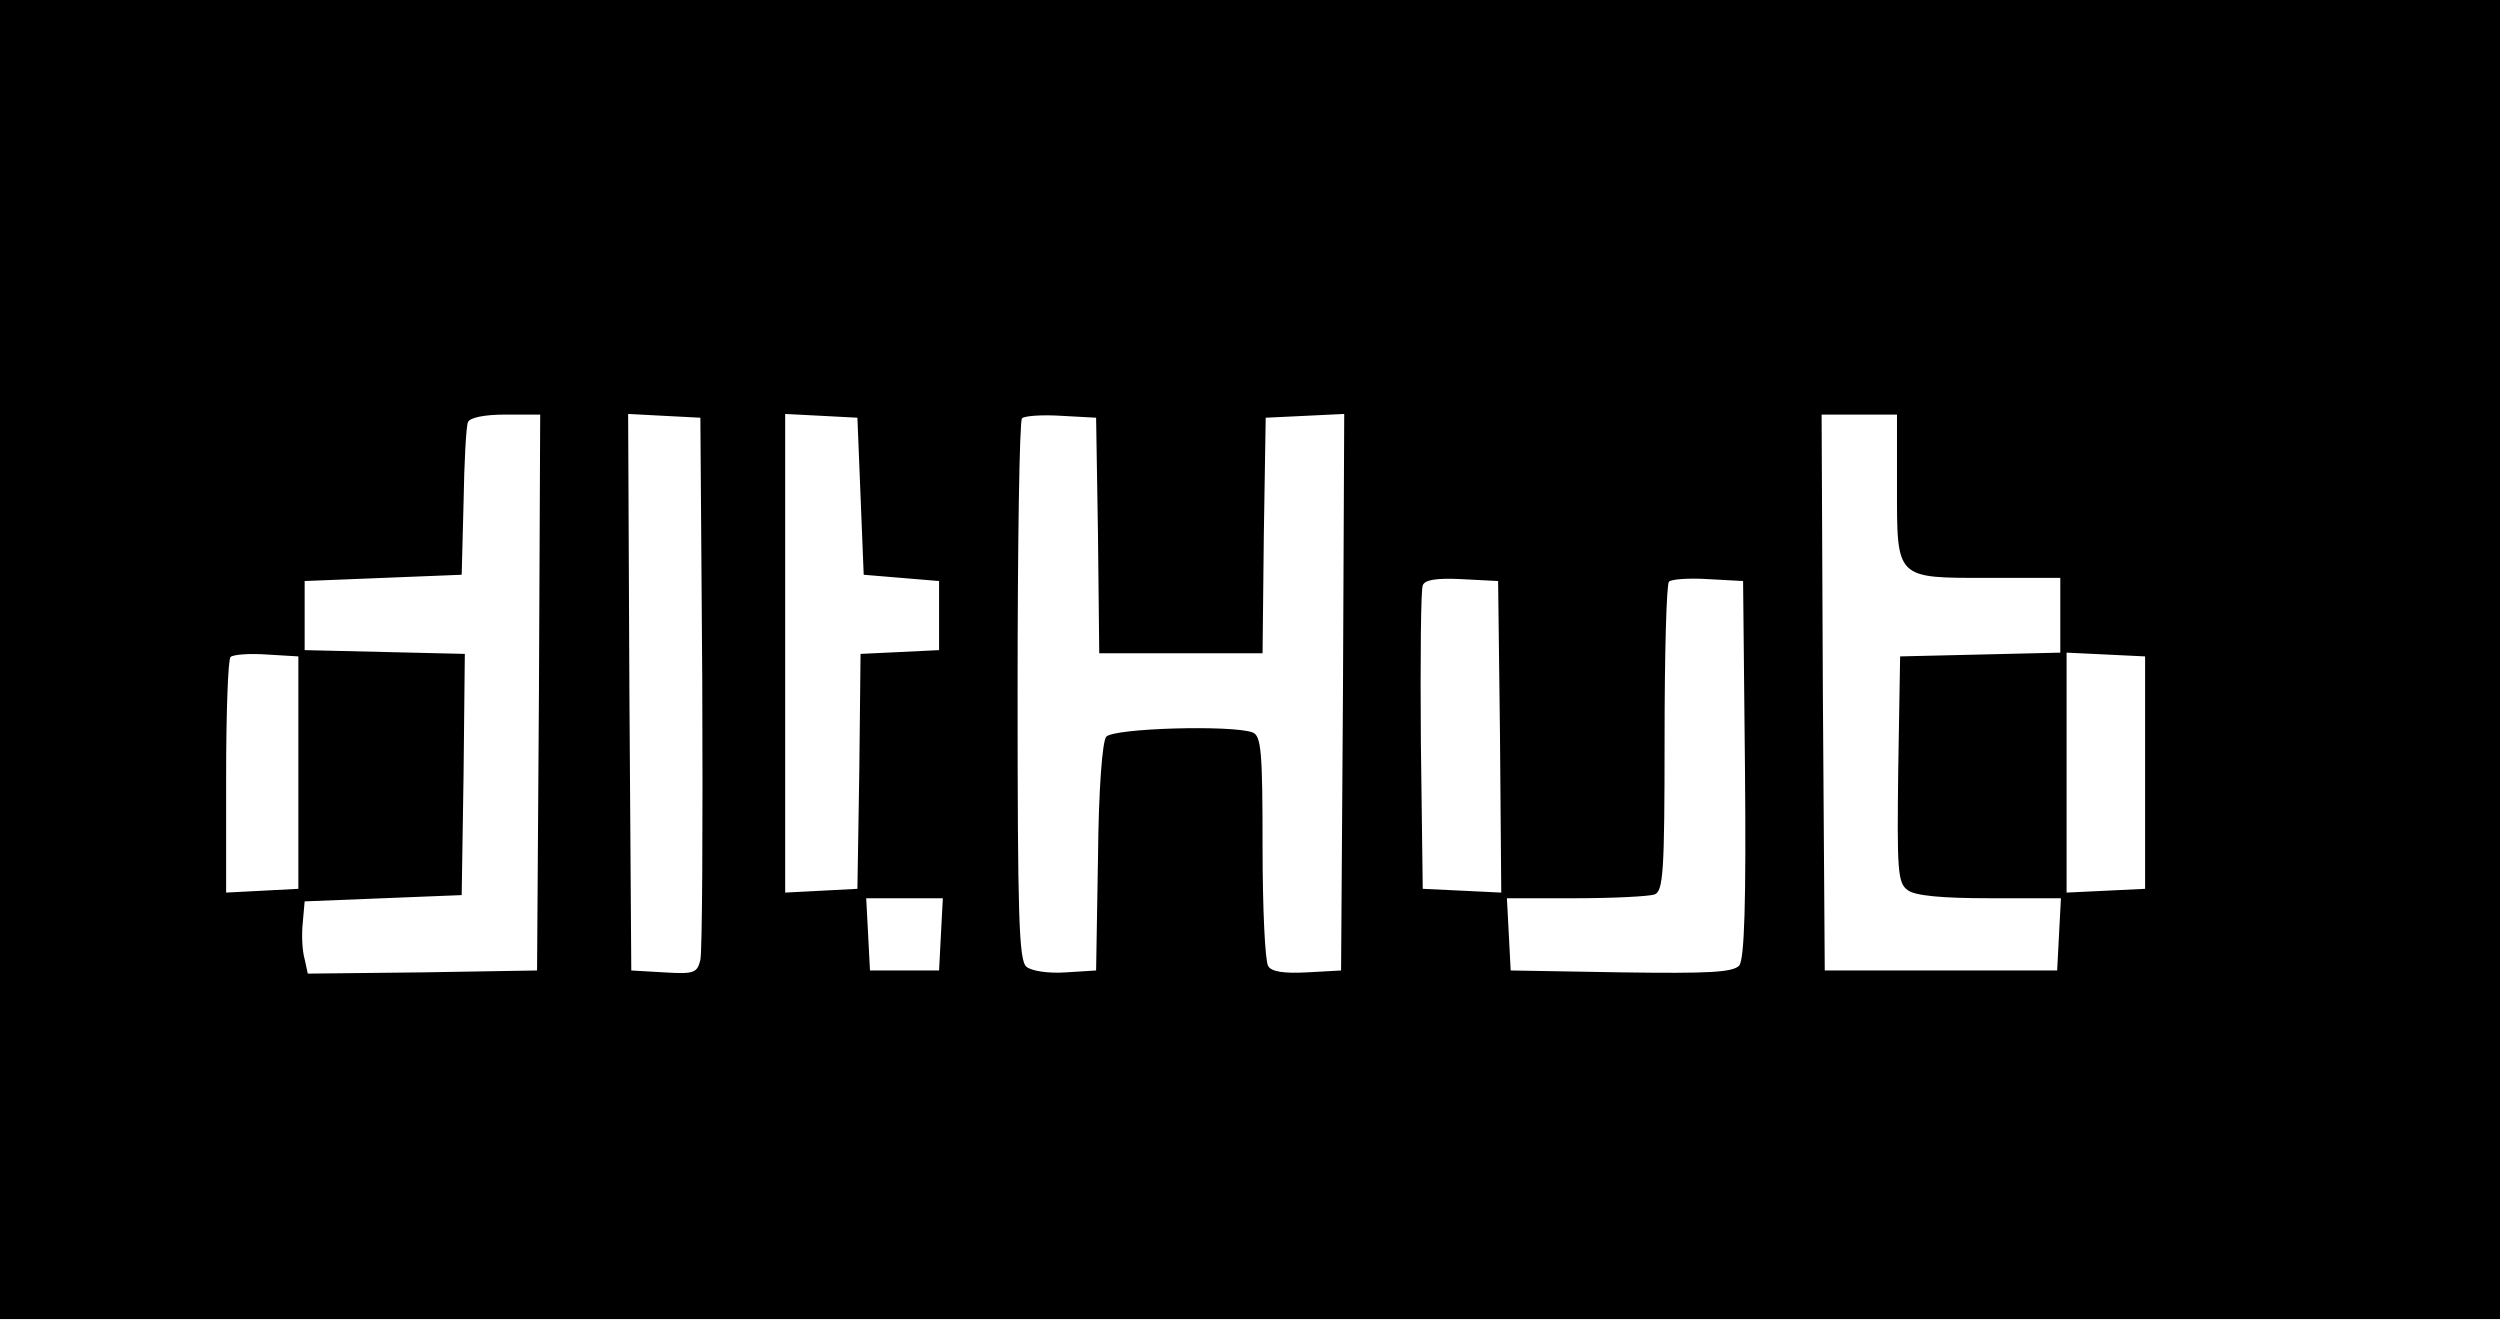
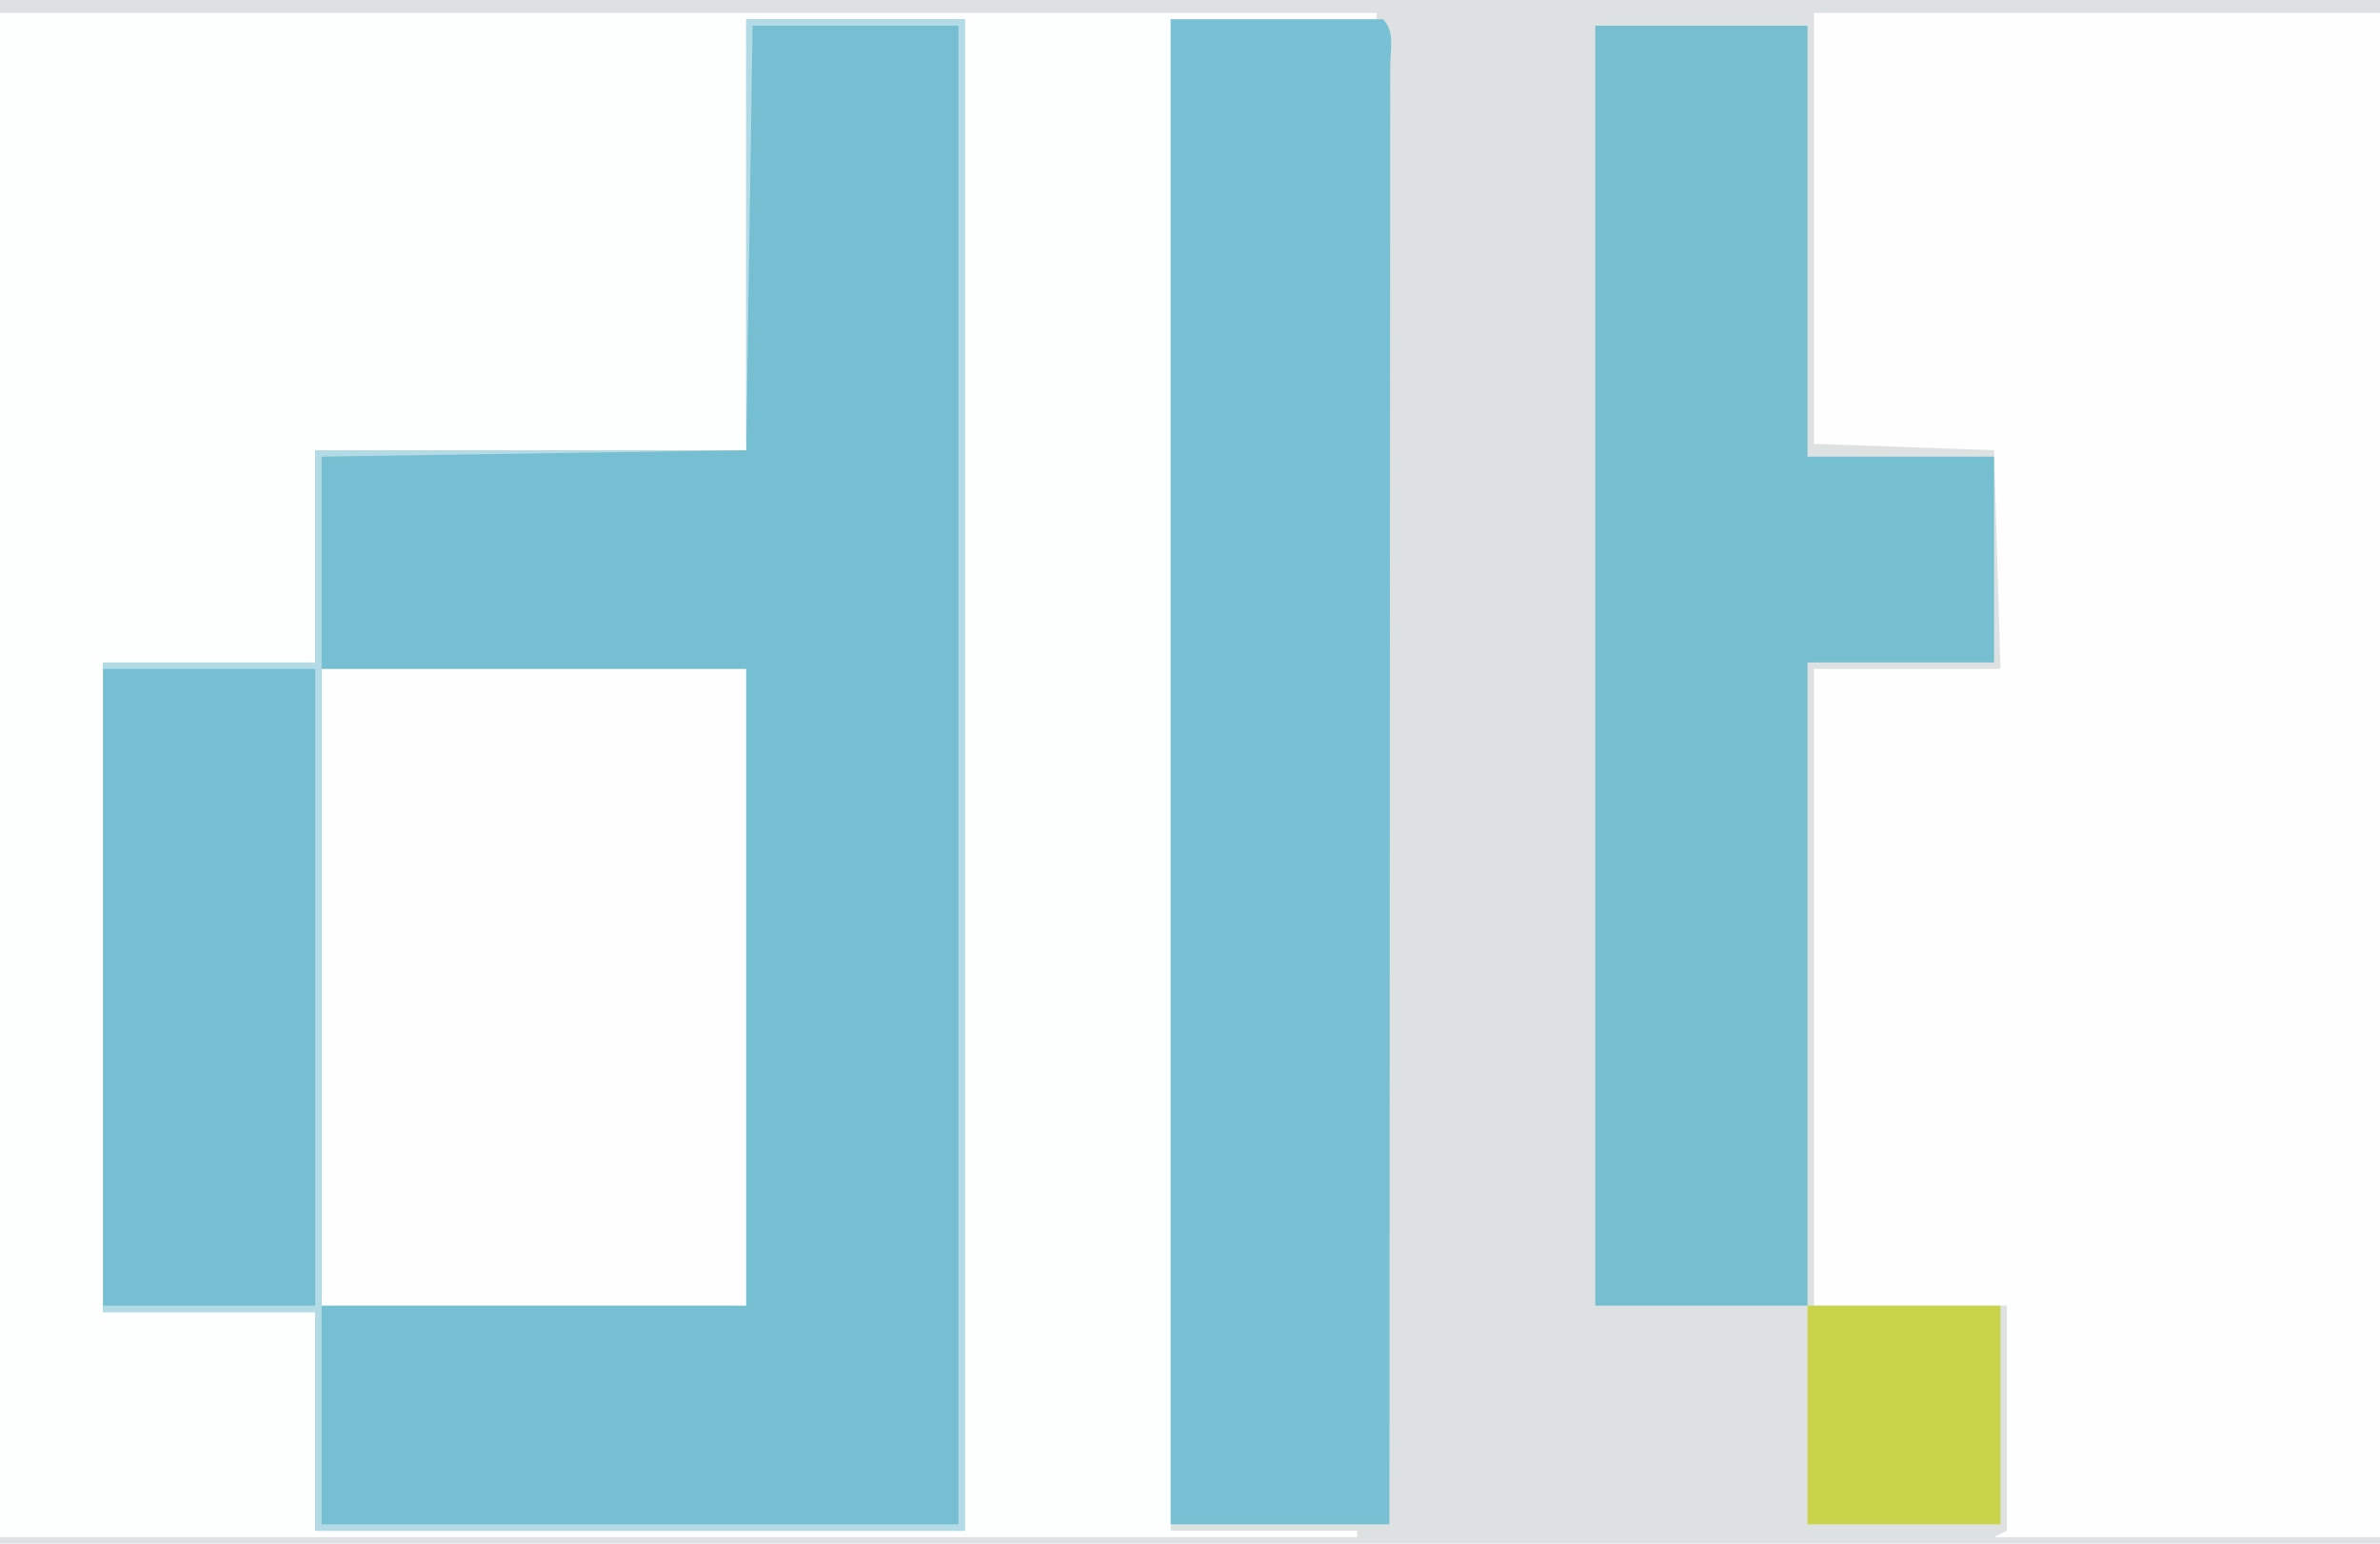
- <svg xmlns="http://www.w3.org/2000/svg" version="1.0" width="398pt" height="210pt" viewBox="0 0 398 210" preserveAspectRatio="xMidYMid meet">
-   <g transform="translate(0,210) scale(0.1,-0.1)" fill="#000000" stroke="none">
-     <path d="M0 1050 l0 -1050 1990 0 1990 0 0 1050 0 1050 -1990 0 -1990 0 0 -1050z m858 -52 l-3 -443 -182 -3 -183 -2 -5 23 c-4 14 -5 39 -3 58 l3 34 125 5 125 5 3 192 2 192 -127 3 -128 3 0 55 0 55 125 5 125 5 3 115 c1 63 4 121 7 128 3 7 25 12 60 12 l55 0 -2 -442z m260 17 c1 -231 0 -430 -3 -443 -5 -21 -10 -23 -58 -20 l-52 3 -3 443 -2 443 57 -3 58 -3 3 -420z m252 295 l5 -125 60 -5 60 -5 0 -55 0 -55 -62 -3 -63 -3 -2 -187 -3 -187 -57 -3 -58 -3 0 381 0 381 58 -3 57 -3 5 -125z m378 -62 l2 -188 130 0 130 0 2 188 3 187 63 3 62 3 -2 -443 -3 -443 -54 -3 c-37 -2 -57 1 -62 10 -5 7 -9 92 -9 189 0 152 -2 178 -16 183 -32 12 -221 7 -233 -7 -6 -8 -12 -81 -13 -193 l-3 -179 -48 -3 c-27 -2 -55 2 -63 9 -12 10 -14 81 -14 439 0 234 3 430 7 434 4 4 32 6 63 4 l55 -3 3 -187z m1272 78 c0 -149 -3 -146 146 -146 l114 0 0 -60 0 -59 -127 -3 -128 -3 -3 -180 c-2 -160 -1 -181 15 -192 11 -9 55 -13 130 -13 l114 0 -3 -57 -3 -58 -185 0 -185 0 -3 443 -2 442 60 0 60 0 0 -114z m-632 -399 l2 -248 -62 3 -63 3 -3 235 c-1 129 0 241 3 248 3 9 22 12 62 10 l58 -3 3 -248z m390 -51 c2 -215 -1 -302 -9 -313 -10 -11 -47 -13 -188 -11 l-176 3 -3 58 -3 57 110 0 c60 0 116 3 125 6 14 5 16 37 16 248 0 134 3 246 7 250 4 4 32 6 63 4 l55 -3 3 -299z m-2303 -6 l0 -185 -57 -3 -58 -3 0 184 c0 101 3 187 7 191 4 4 30 6 58 4 l50 -3 0 -185z m2940 0 l0 -185 -62 -3 -63 -3 0 191 0 191 63 -3 62 -3 0 -185z m-1917 -257 l-3 -58 -55 0 -55 0 -3 58 -3 57 61 0 61 0 -3 -57z" />
-   </g>
+ <svg xmlns="http://www.w3.org/2000/svg" version="1.1" width="370" height="240">
+   <path d="M0 0 C122.1 0 244.2 0 370 0 C370 79.2 370 158.4 370 240 C247.9 240 125.8 240 0 240 C0 160.8 0 81.6 0 0 Z " fill="#DEE1E1" transform="translate(0,0)" />
+   <path d="M0 0 C11.22 0 22.44 0 34 0 C34 77.55 34 155.1 34 235 C0.67 235 -32.66 235 -67 235 C-67 223.78 -67 212.56 -67 201 C-77.89 201 -88.78 201 -100 201 C-100 167.67 -100 134.34 -100 100 C-89.11 100 -78.22 100 -67 100 C-67 89.11 -67 78.22 -67 67 C-44.89 67 -22.78 67 0 67 C0 44.89 0 22.78 0 0 Z " fill="#76BED1" transform="translate(116,3)" />
+   <path d="M0 0 C70.62 0 141.24 0 214 0 C214 0.33 214 0.66 214 1 C203.44 1 192.88 1 182 1 C182 78.55 182 156.1 182 236 C191.57 236 201.14 236 211 236 C211 236.33 211 236.66 211 237 C141.37 237 71.74 237 0 237 C0 158.79 0 80.58 0 0 Z M116 1 C116 23.11 116 45.22 116 68 C93.89 68 71.78 68 49 68 C49 78.89 49 89.78 49 101 C38.11 101 27.22 101 16 101 C16 134.33 16 167.66 16 202 C26.89 202 37.78 202 49 202 C49 213.22 49 224.44 49 236 C82.33 236 115.66 236 150 236 C150 158.45 150 80.9 150 1 C138.78 1 127.56 1 116 1 Z " fill="#FDFEFE" transform="translate(0,2)" />
+   <path d="M0 0 C29.04 0 58.08 0 88 0 C88 78.21 88 156.42 88 237 C68.2 237 48.4 237 28 237 C28.66 236.67 29.32 236.34 30 236 C30 224.45 30 212.9 30 201 C20.1 201 10.2 201 0 201 C0 168.33 0 135.66 0 102 C9.57 102 19.14 102 29 102 C28.67 90.78 28.34 79.56 28 68 C14.14 67.505 14.14 67.505 0 67 C0 44.89 0 22.78 0 0 Z " fill="#FEFEFE" transform="translate(282,2)" />
+   <path d="M0 0 C10.89 0 21.78 0 33 0 C34.901 1.901 34.123 4.698 34.129 7.227 C34.125 8.583 34.125 8.583 34.12 9.966 C34.121 10.918 34.122 11.87 34.123 12.852 C34.125 16.069 34.119 19.285 34.114 22.502 C34.113 24.798 34.113 27.094 34.114 29.389 C34.114 35.643 34.108 41.897 34.101 48.151 C34.095 54.679 34.095 61.206 34.093 67.734 C34.091 78.697 34.084 89.66 34.075 100.624 C34.066 111.918 34.059 123.212 34.055 134.507 C34.055 135.202 34.054 135.898 34.054 136.615 C34.053 140.105 34.052 143.595 34.05 147.085 C34.04 176.057 34.022 205.028 34 234 C22.78 234 11.56 234 0 234 C0 156.78 0 79.56 0 0 Z " fill="#78C0D3" transform="translate(182,3)" />
+   <path d="M0 0 C10.89 0 21.78 0 33 0 C33 22.11 33 44.22 33 67 C42.57 67 52.14 67 62 67 C62 77.56 62 88.12 62 99 C52.43 99 42.86 99 33 99 C33 132 33 165 33 199 C22.11 199 11.22 199 0 199 C0 133.33 0 67.66 0 0 Z " fill="#76BFD1" transform="translate(248,4)" />
+   <path d="M0 0 C21.78 0 43.56 0 66 0 C66 32.67 66 65.34 66 99 C44.22 99 22.44 99 0 99 C0 66.33 0 33.66 0 0 Z " fill="#FEFEFE" transform="translate(50,104)" />
+   <path d="M0 0 C9.9 0 19.8 0 30 0 C30 11.22 30 22.44 30 34 C20.1 34 10.2 34 0 34 C0 22.78 0 11.56 0 0 Z " fill="#CAD44A" transform="translate(281,203)" />
+   <path d="M0 0 C11.22 0 22.44 0 34 0 C34 77.55 34 155.1 34 235 C0.67 235 -32.66 235 -67 235 C-67 223.78 -67 212.56 -67 201 C-77.89 201 -88.78 201 -100 201 C-100 200.67 -100 200.34 -100 200 C-89.11 200 -78.22 200 -67 200 C-67 167.33 -67 134.66 -67 101 C-77.89 101 -88.78 101 -100 101 C-100 100.67 -100 100.34 -100 100 C-89.11 100 -78.22 100 -67 100 C-67 89.11 -67 78.22 -67 67 C-44.89 67 -22.78 67 0 67 C0 44.89 0 22.78 0 0 Z M1 1 C0.67 22.78 0.34 44.56 0 67 C-21.78 67.33 -43.56 67.66 -66 68 C-66 122.78 -66 177.56 -66 234 C-33.33 234 -0.66 234 33 234 C33 157.11 33 80.22 33 1 C22.44 1 11.88 1 1 1 Z " fill="#B3DBE6" transform="translate(116,3)" />
</svg>
